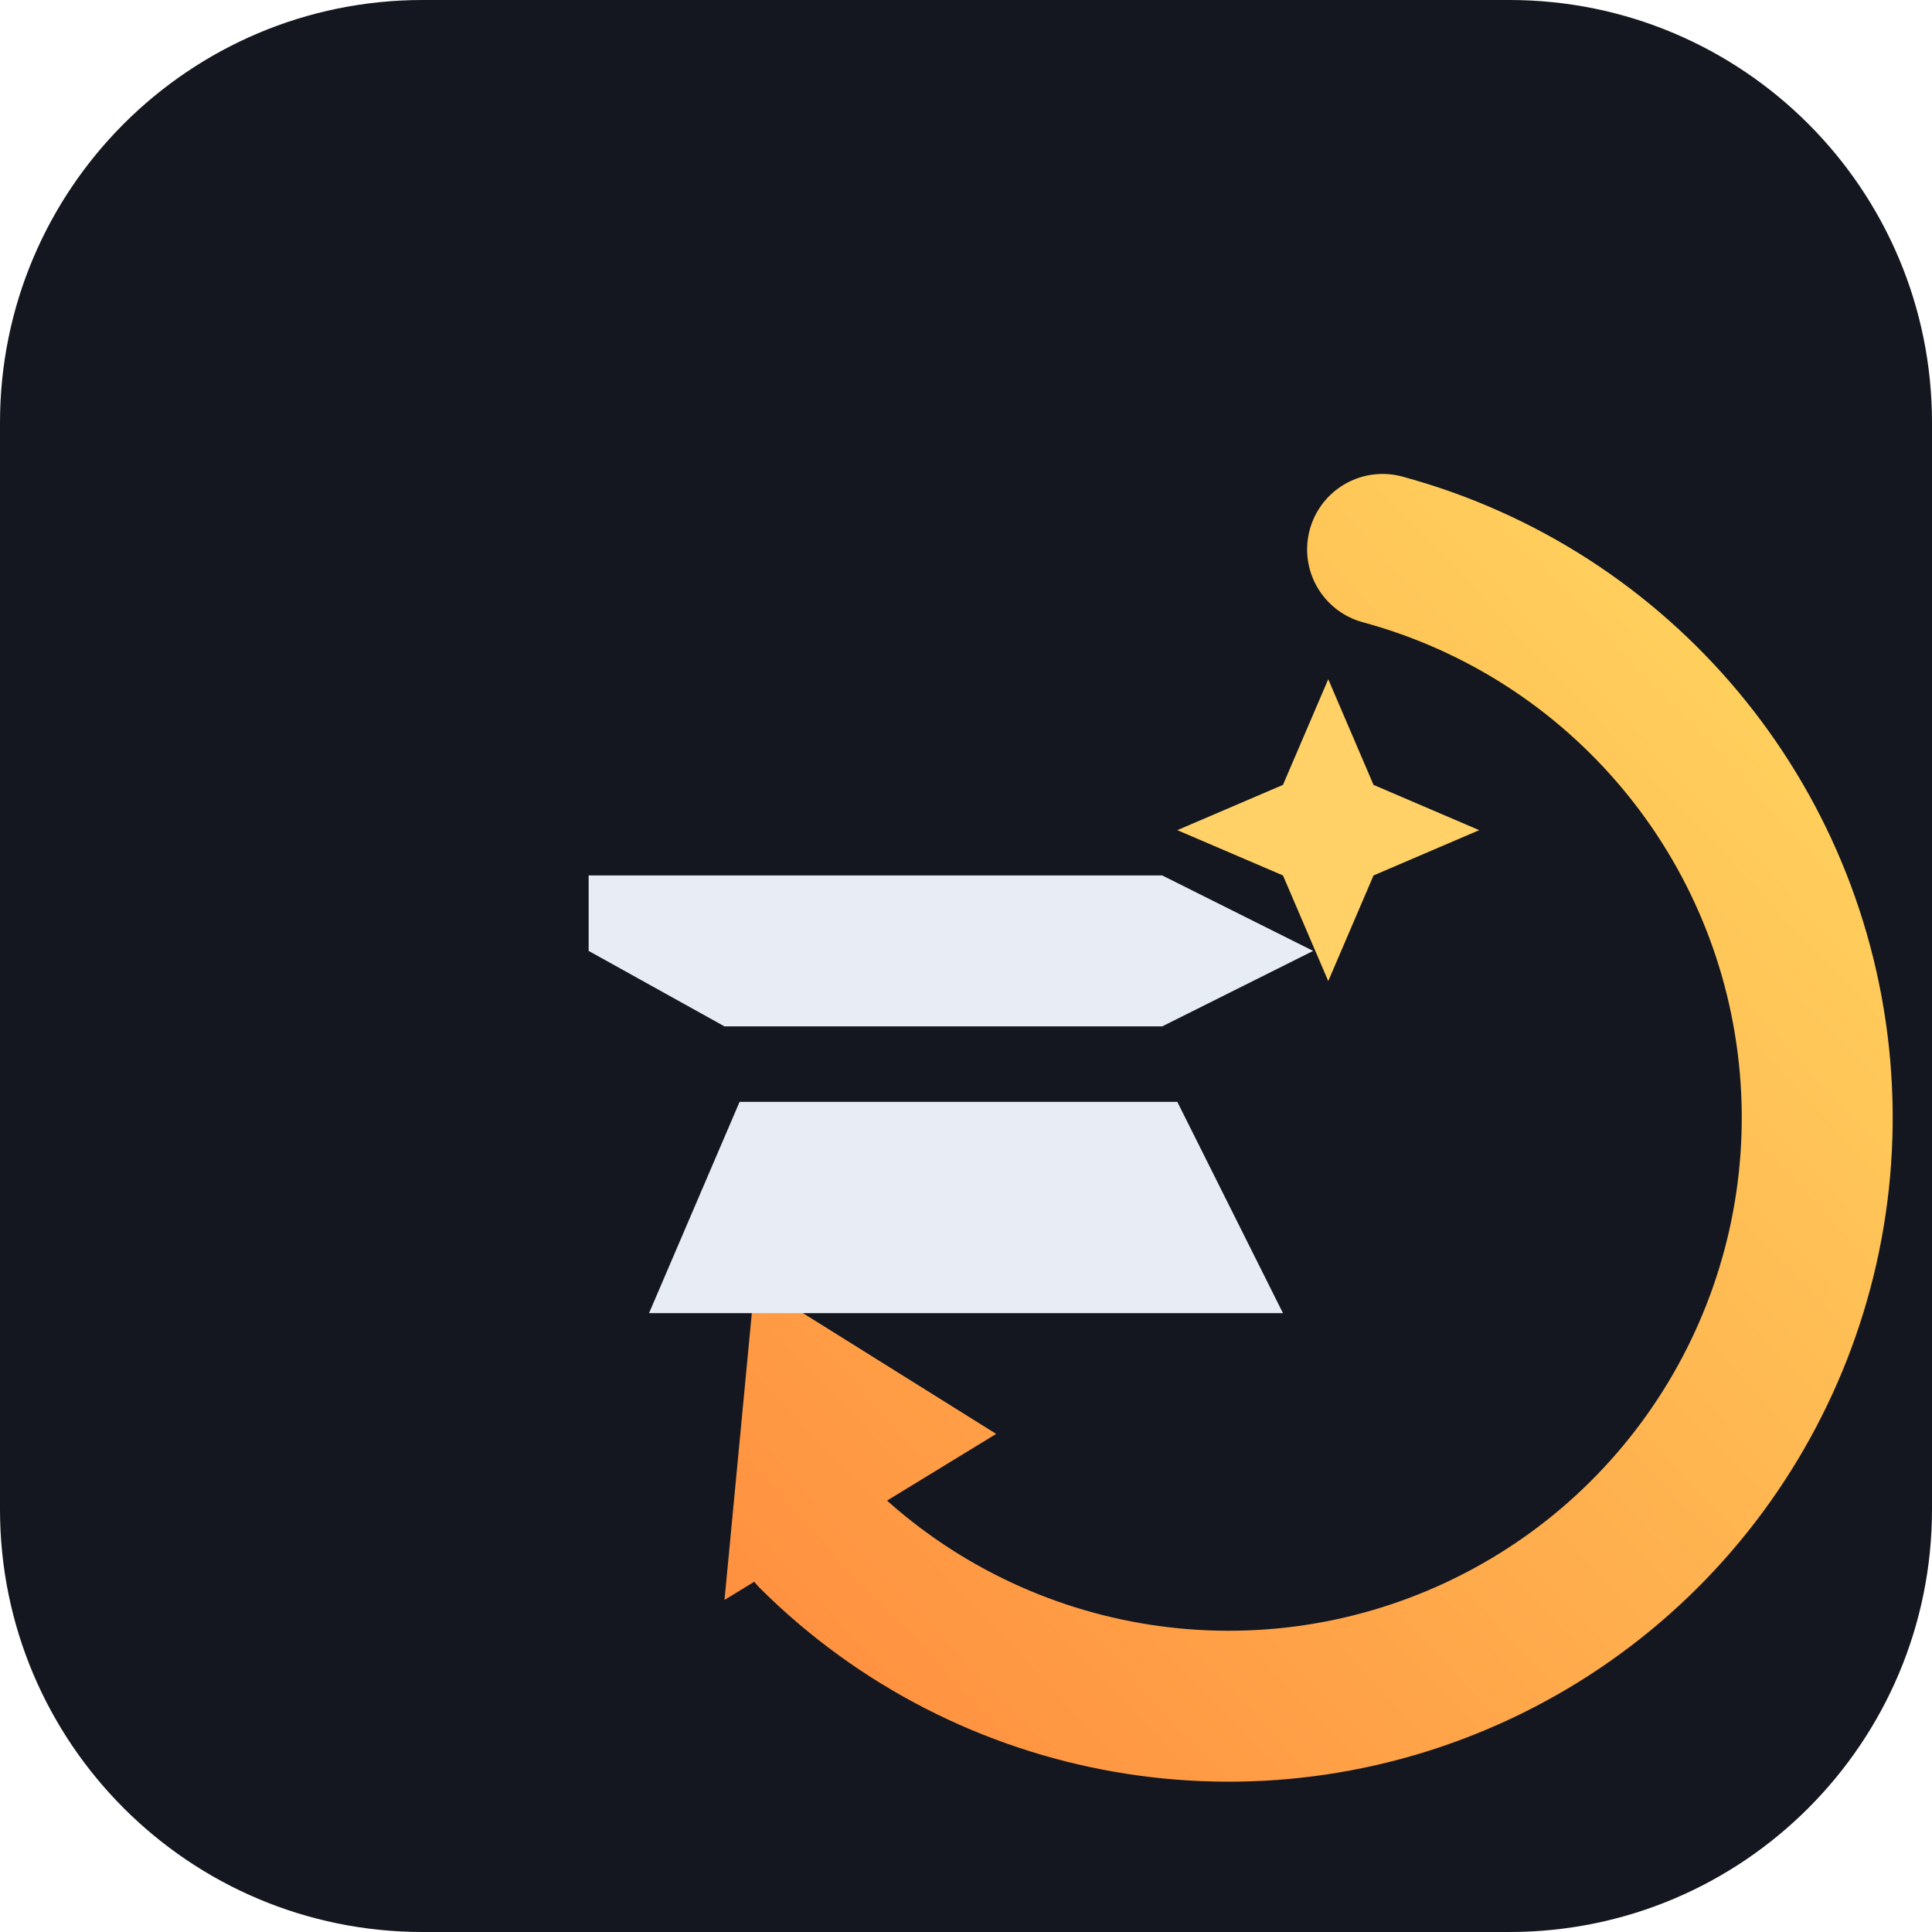
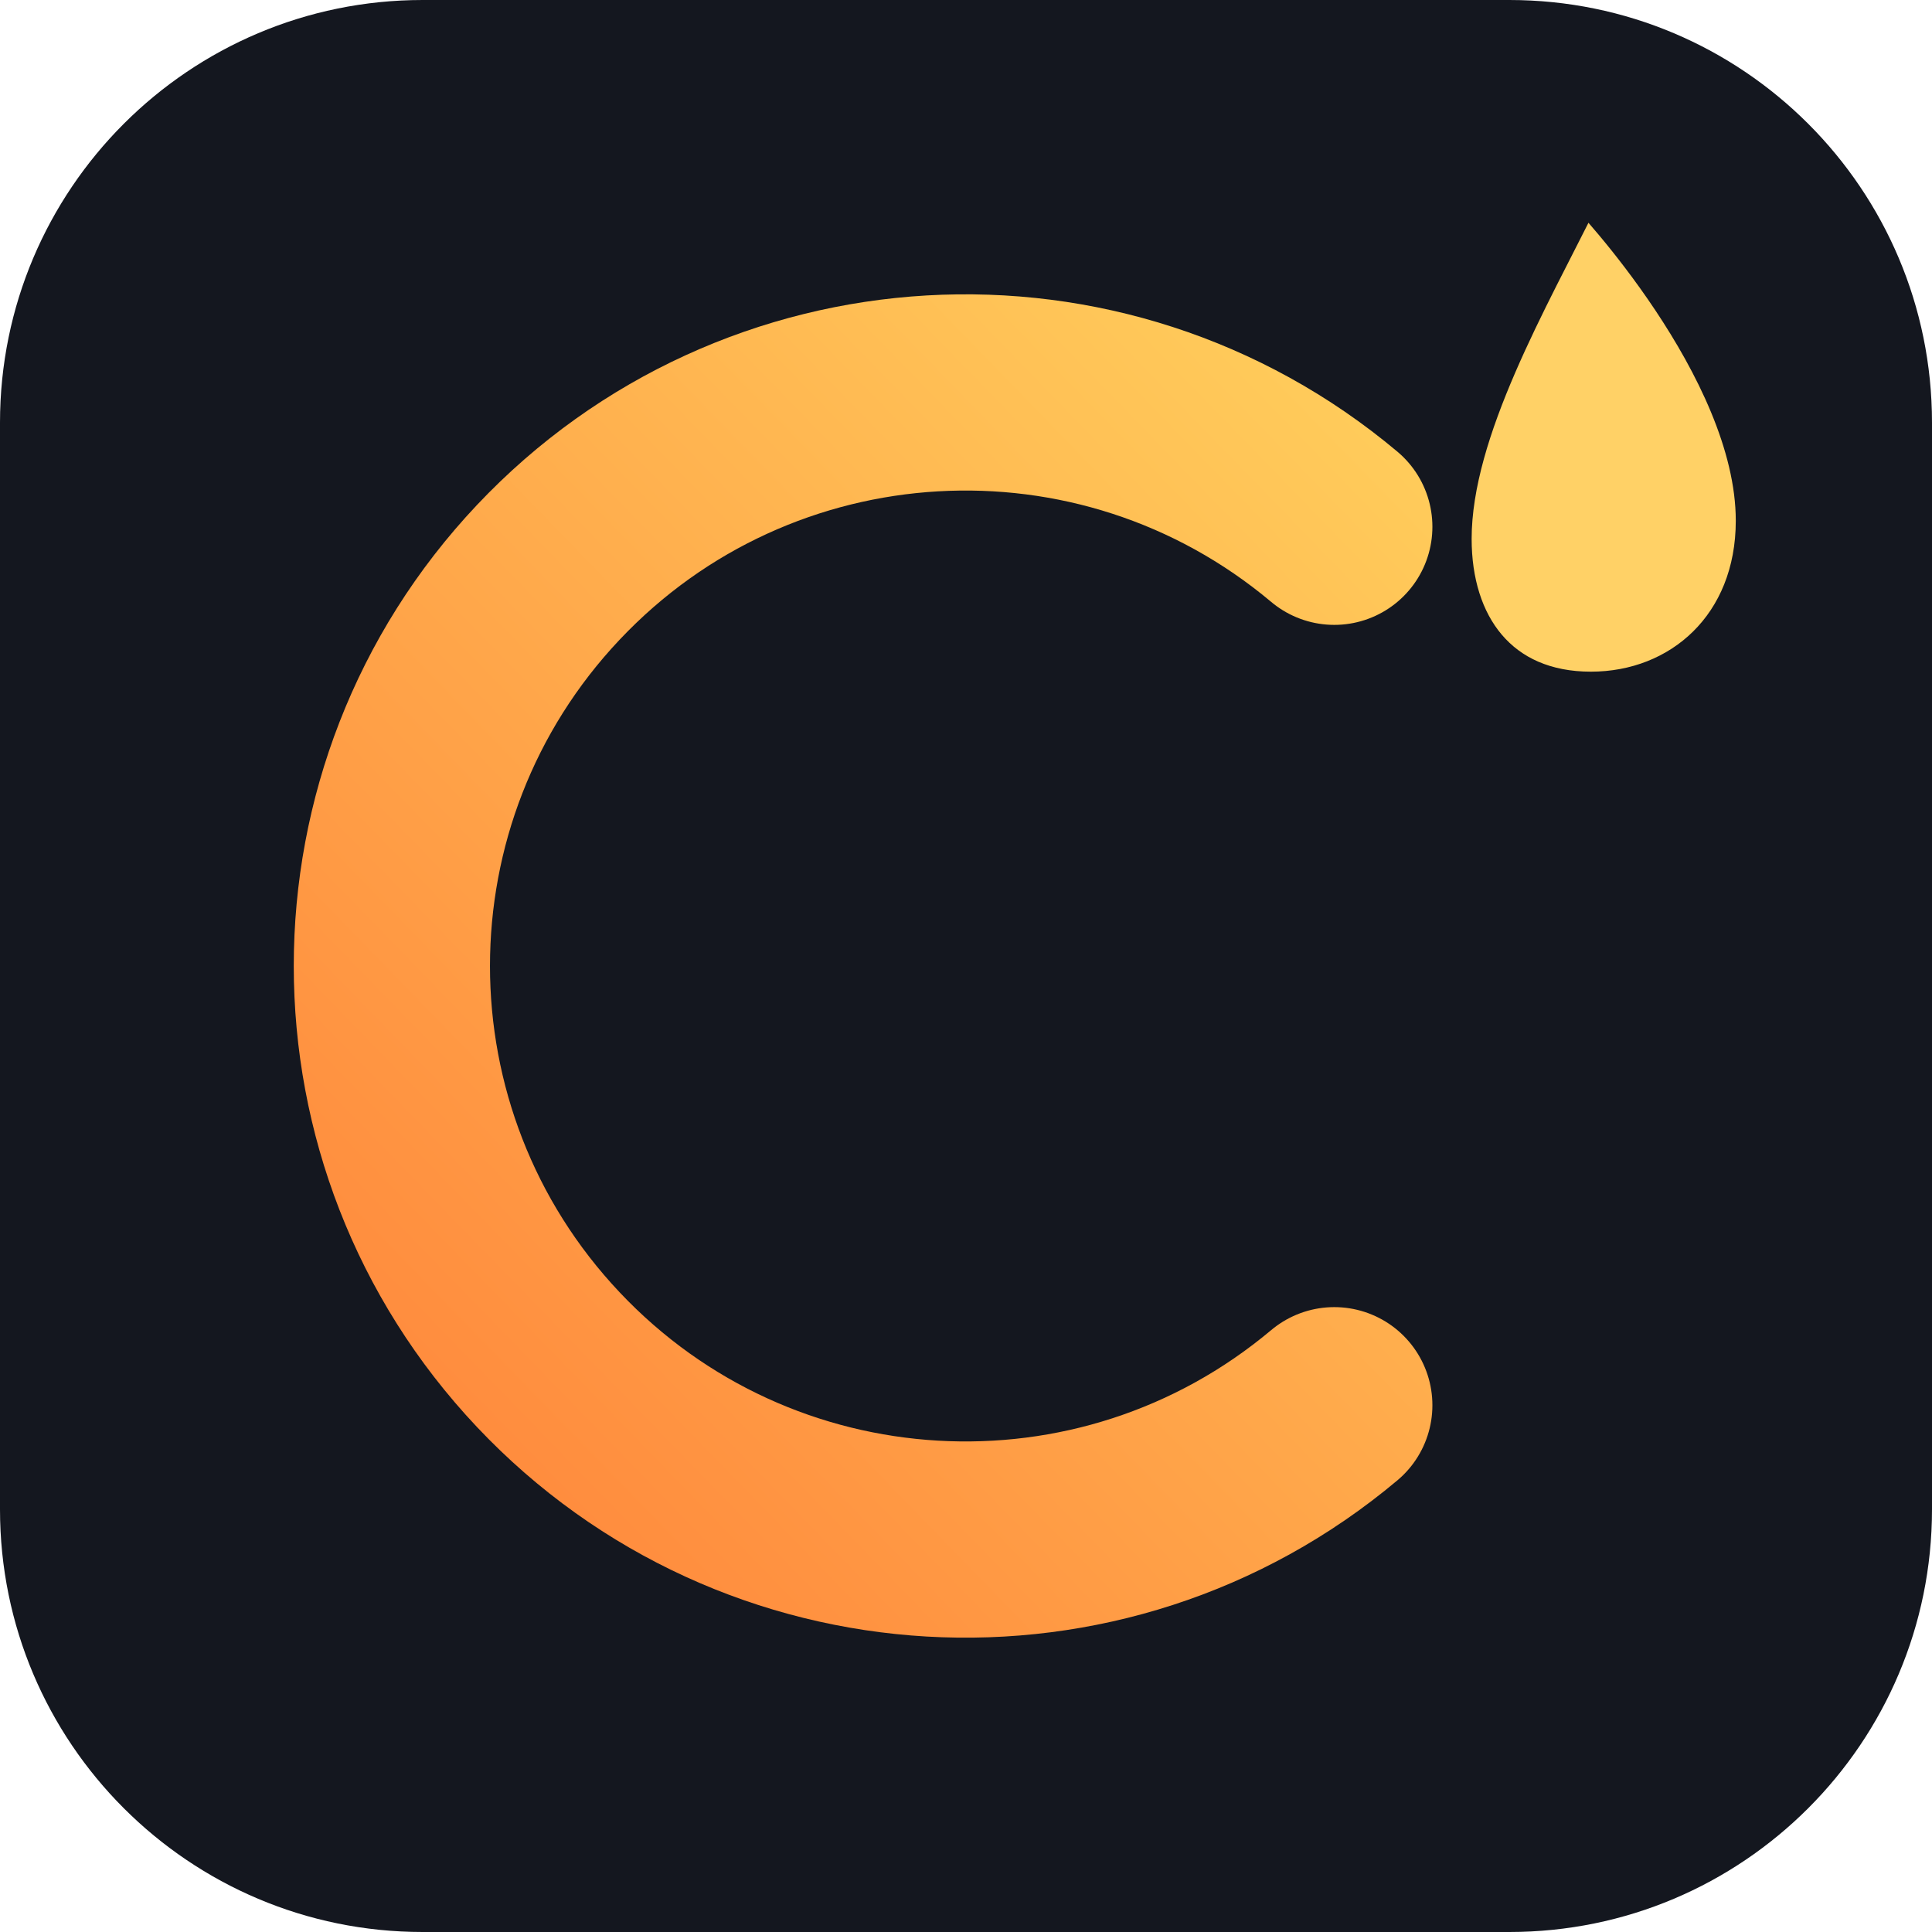
<svg xmlns="http://www.w3.org/2000/svg" viewBox="0 0 128 128" role="img" aria-label="Loop Forge">
  <defs>
-     <linearGradient id="ember" x1="28" y1="98" x2="100" y2="30" gradientUnits="userSpaceOnUse">
+     <linearGradient id="ember" x1="30" y1="98" x2="100" y2="30" gradientUnits="userSpaceOnUse">
      <stop stop-color="#ff8a3d" />
      <stop offset="1" stop-color="#ffcf5c" />
    </linearGradient>
  </defs>
  <rect width="128" height="128" rx="28" fill="#14171f" />
-   <path d="M91.6 36.4A39 39 0 1 1 53.9 101.7" fill="none" stroke="url(#ember)" stroke-width="10" stroke-linecap="round" />
-   <path d="M66 95 50 85 48 106Z" fill="url(#ember)" />
-   <path d="M39 58h38l10 5-10 5H48l-9-5Z" fill="#e8ecf4" />
-   <path d="M49 73h29l7 14H43l6-14Z" fill="#e8ecf4" />
-   <path d="m88 45 3 7 7 3-7 3-3 7-3-7-7-3 7-3 3-7Z" fill="#ffd166" />
+   <path d="M88.4 34.9A38 38 0 1 0 88.4 93.1" fill="none" stroke="url(#ember)" stroke-width="13" stroke-linecap="round" />
+   <path d="M105 13C105 13 116 24.5 116 34.5C116 41.3 111.2 45.5 105.4 45.5C99.5 45.5 96.5 41.3 96.5 35.7C96.5 28.6 101.6 19.9 105 13Z" fill="#ffd166" stroke="#14171f" stroke-width="2" stroke-linejoin="round" />
</svg>
